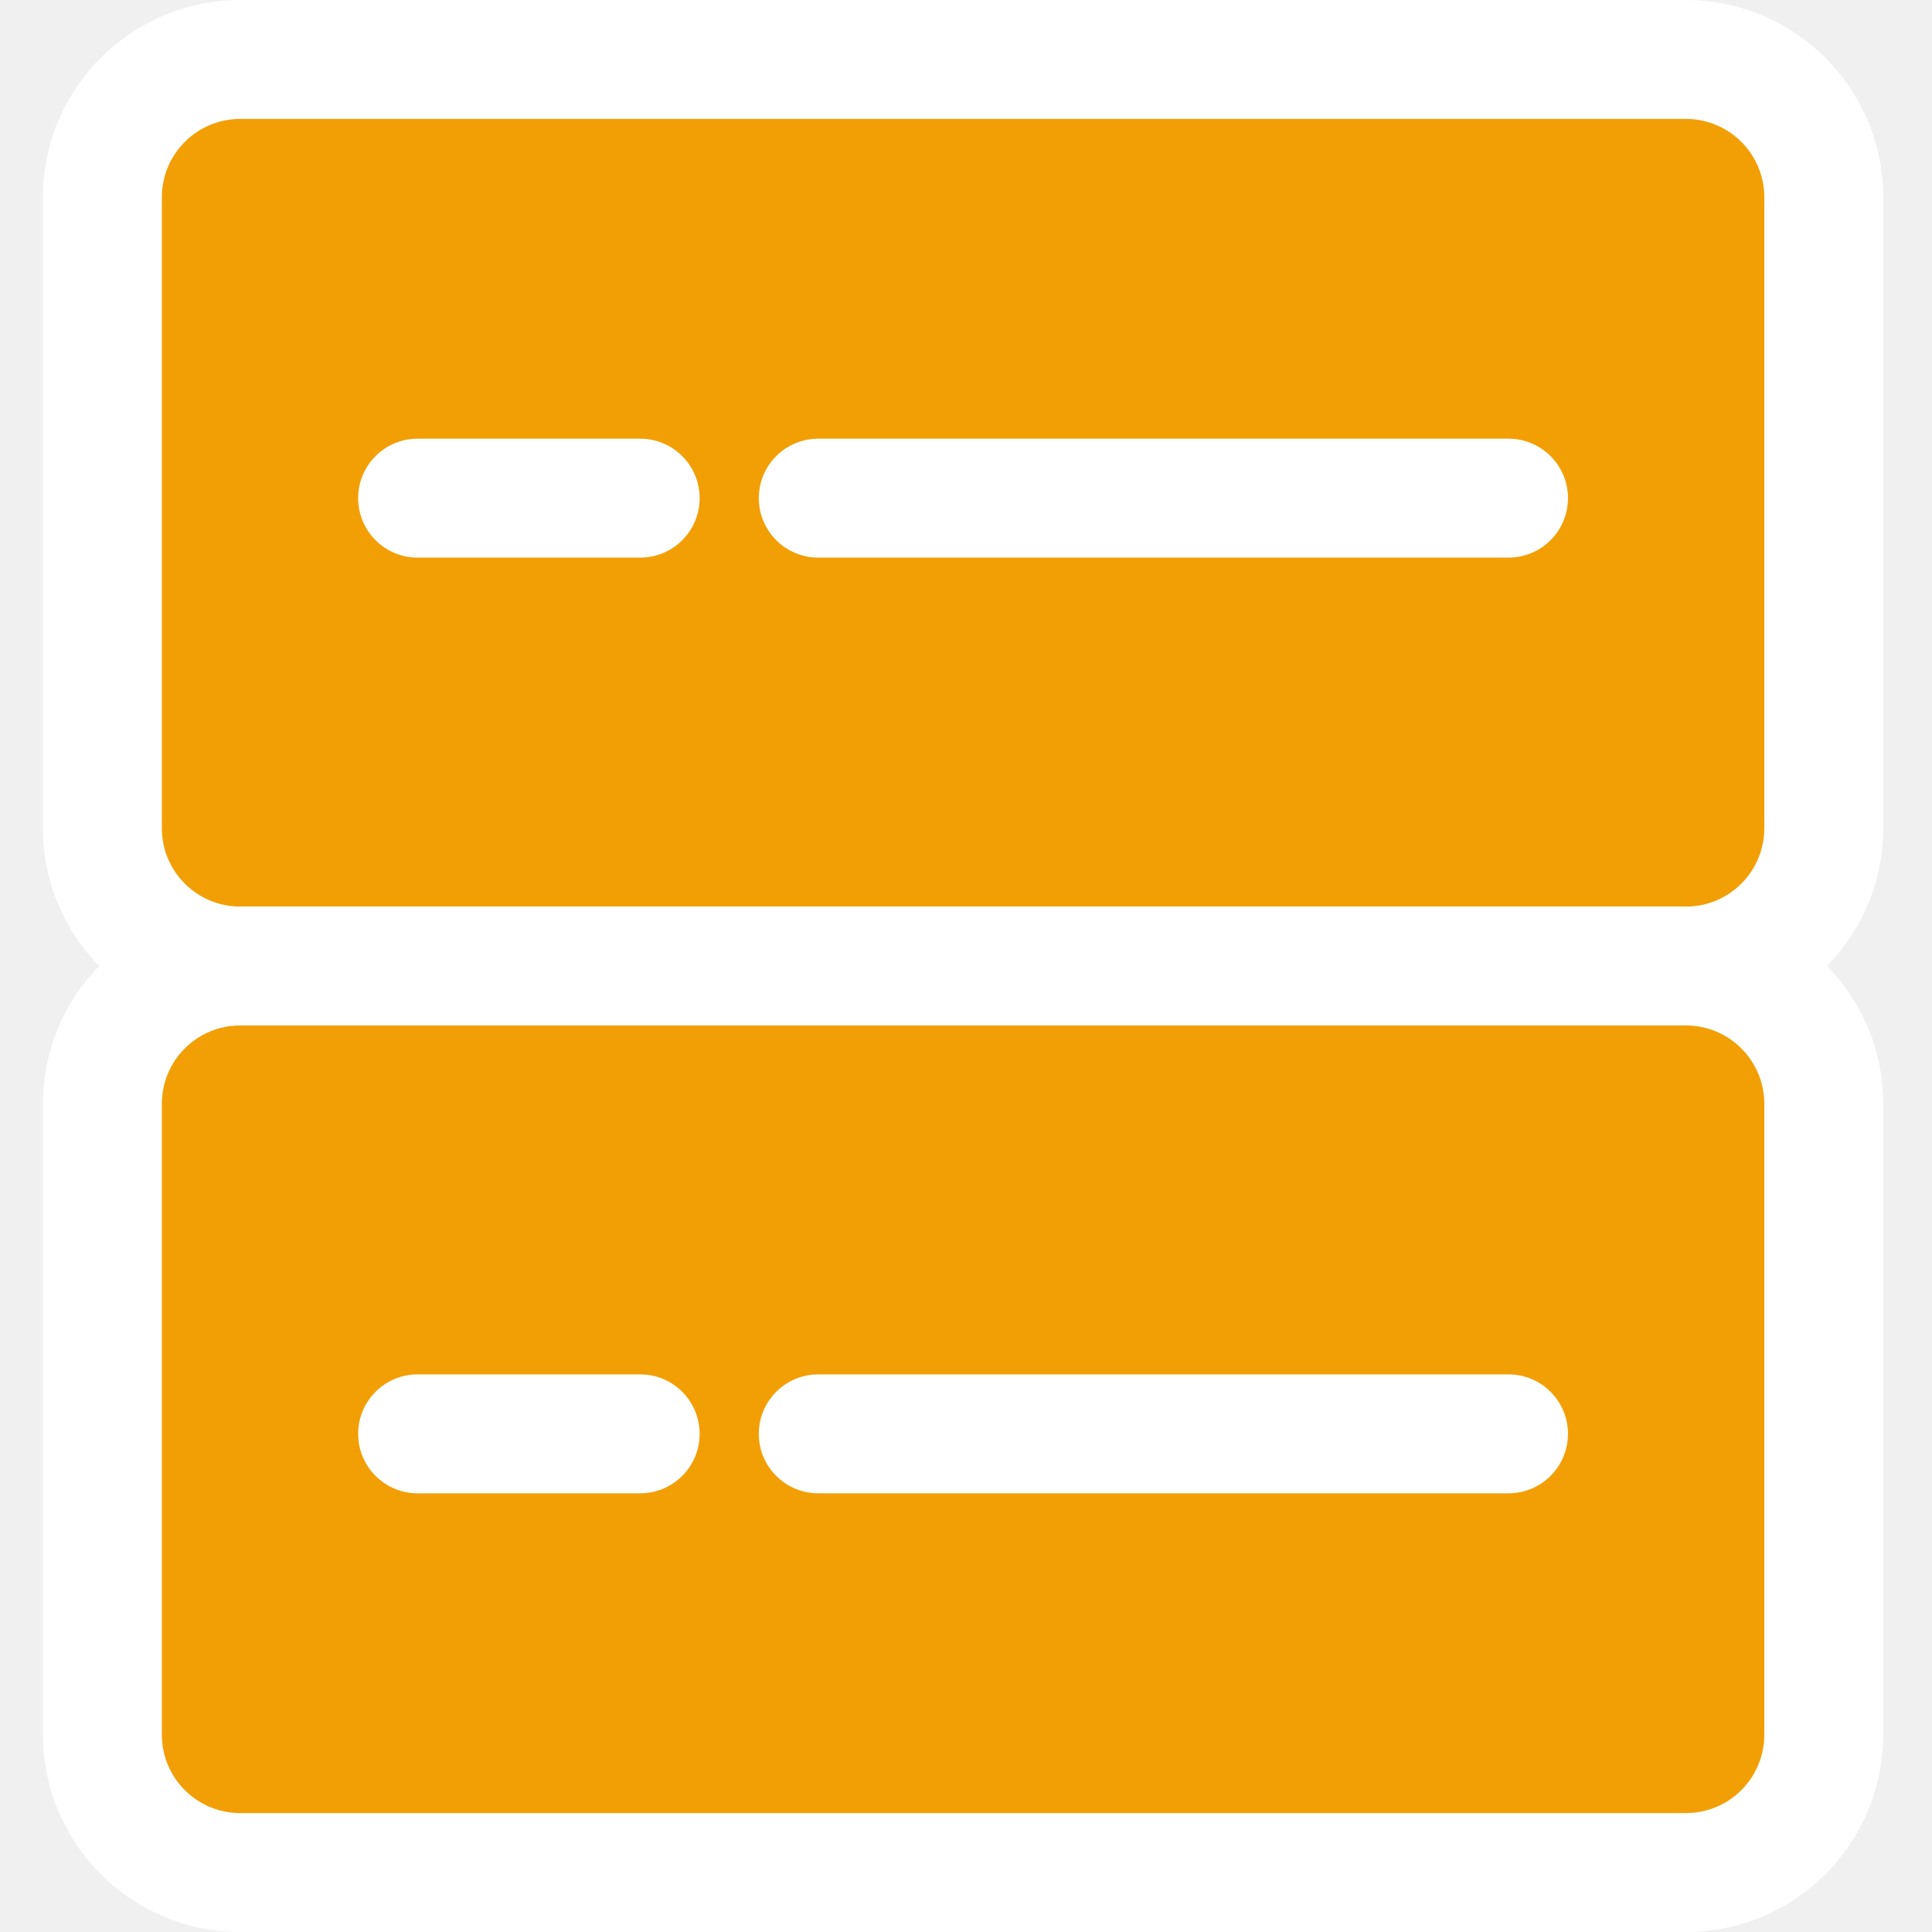
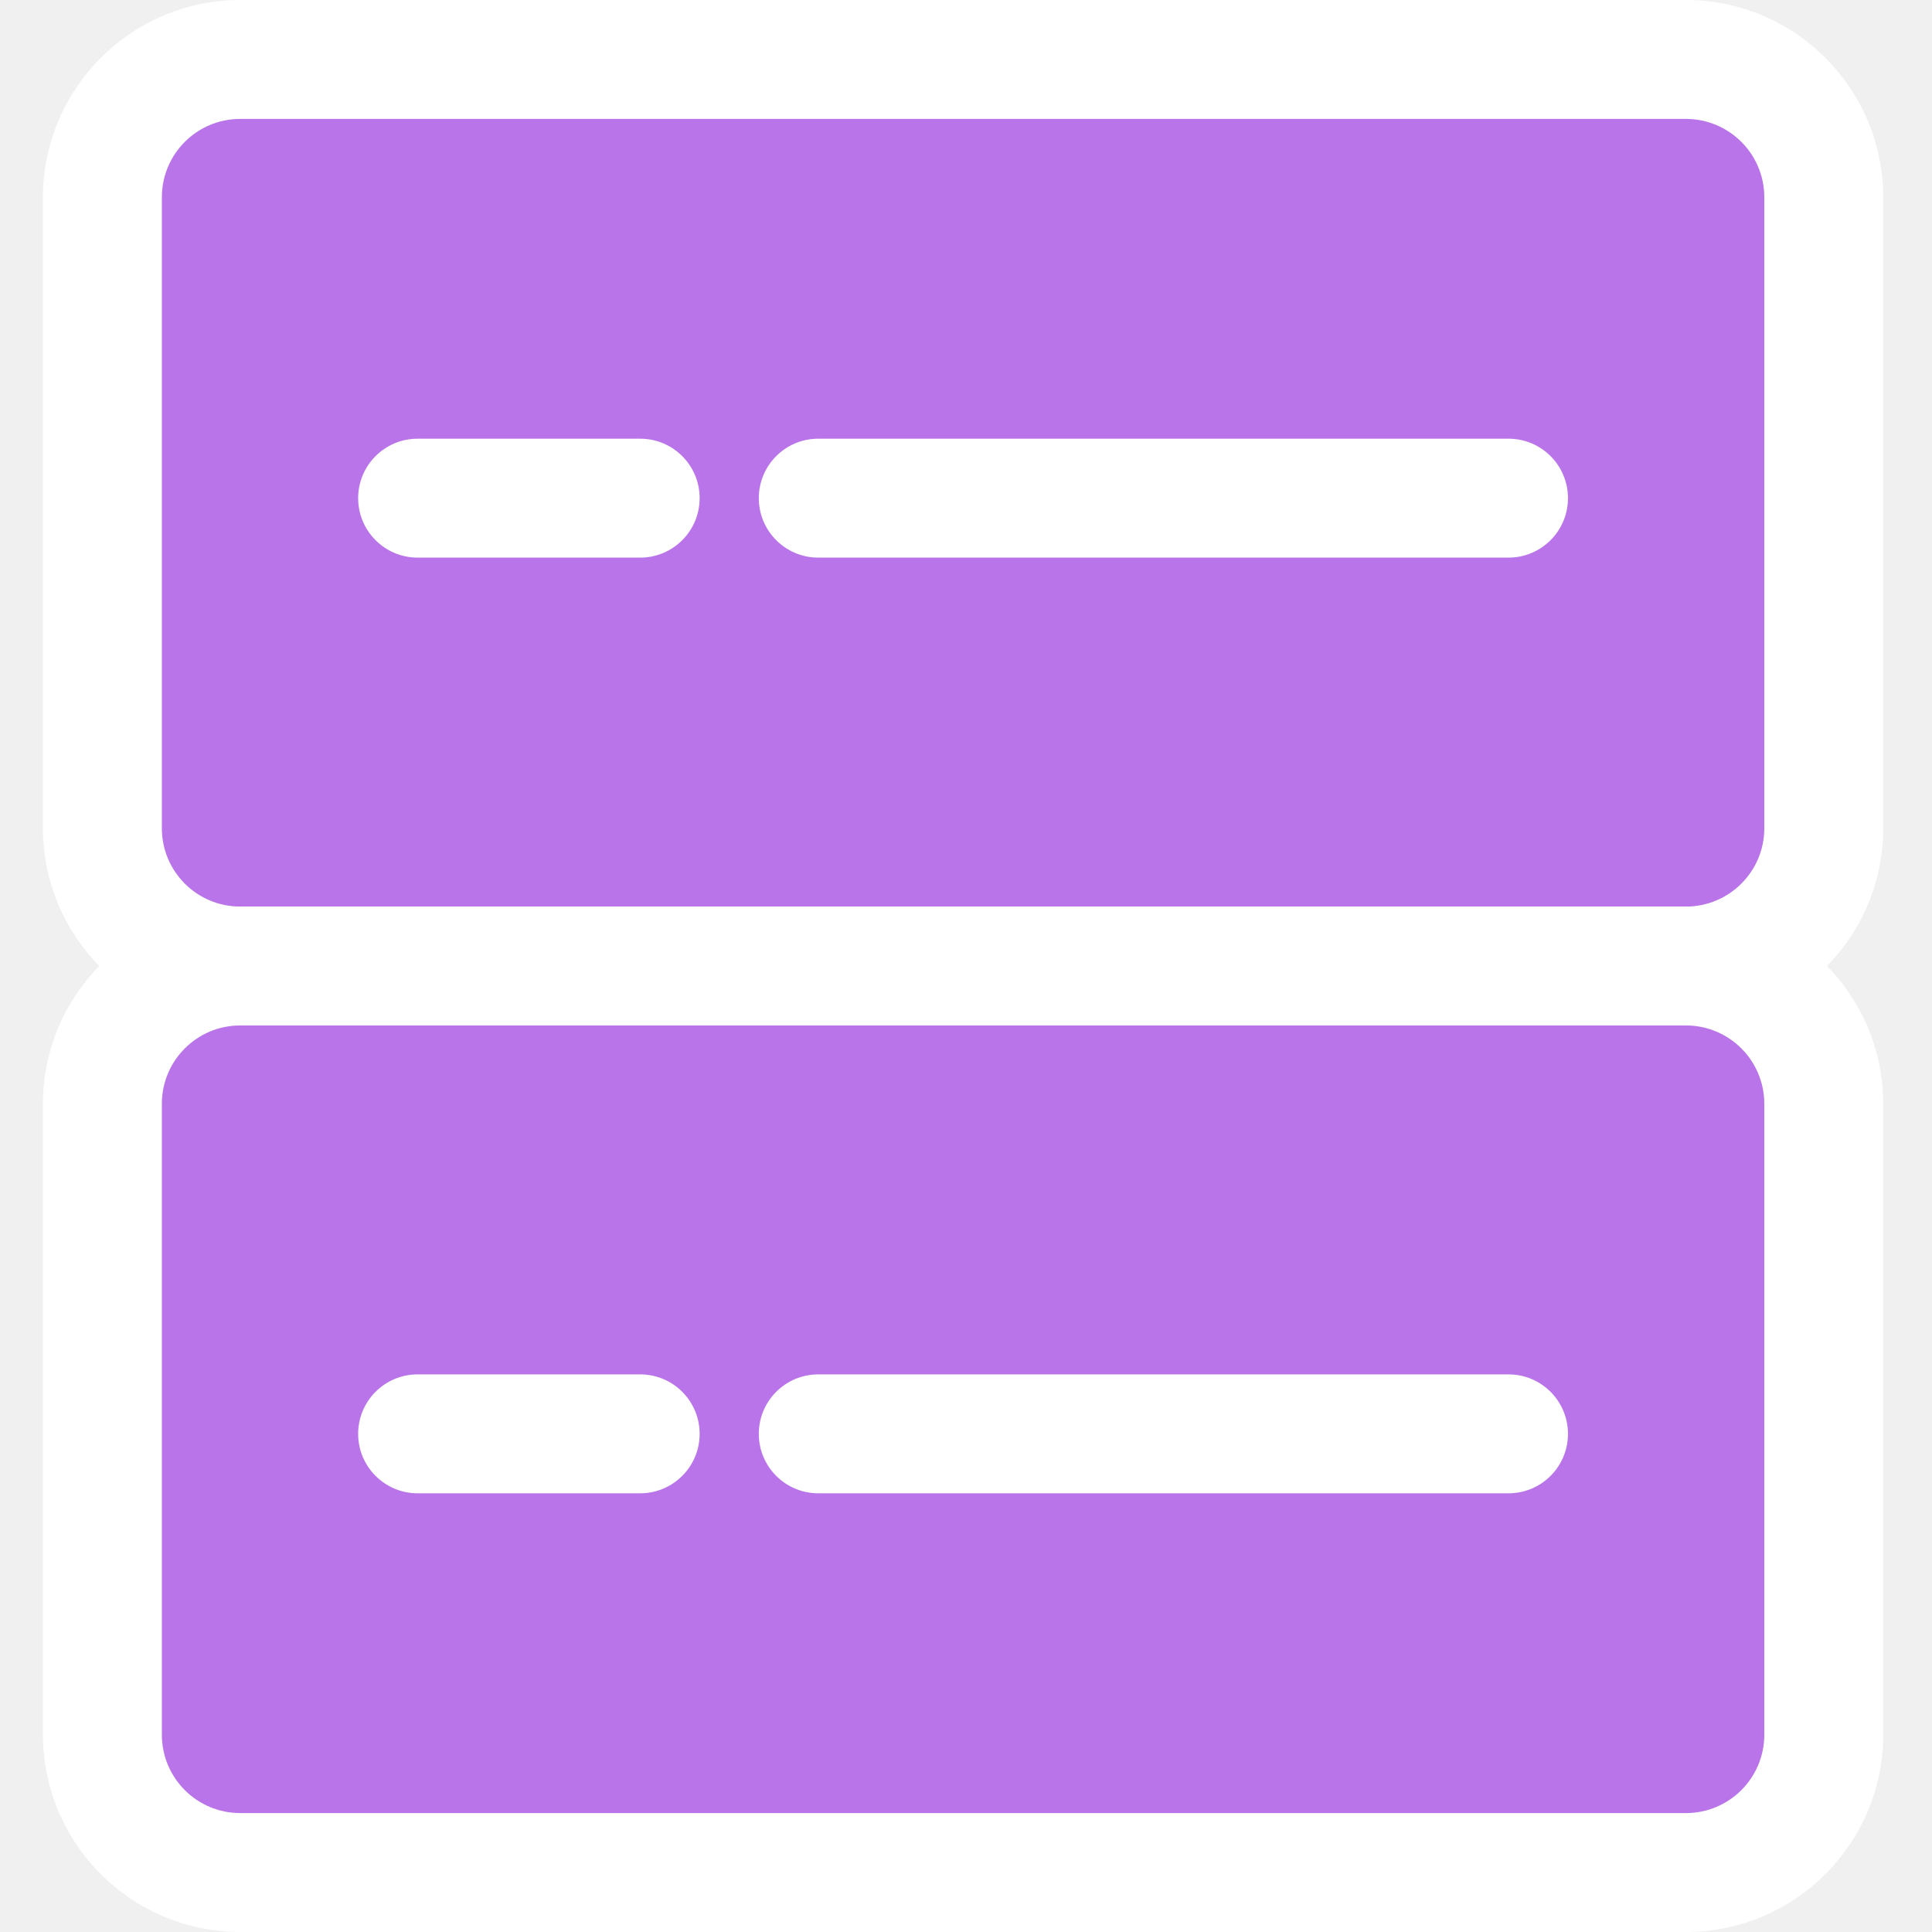
<svg xmlns="http://www.w3.org/2000/svg" id="ico03_on" width="45" height="45" viewBox="0 0 45 45">
  <defs>
    <clipPath id="clip-path">
      <rect id="사각형_2683" data-name="사각형 2683" width="42.864" height="45" fill="none" />
    </clipPath>
  </defs>
  <rect id="사각형_2668" data-name="사각형 2668" width="45" height="45" fill="none" />
  <g id="그룹_8718" data-name="그룹 8718" transform="translate(1)" clip-path="url(#clip-path)">
-     <rect id="사각형_2681" data-name="사각형 2681" width="40.094" height="21.115" rx="3.475" transform="translate(1.385 1.384)" fill="#f29f05" />
+     <rect id="사각형_2681" data-name="사각형 2681" width="40.094" height="21.115" rx="3.475" transform="translate(1.385 1.384)" fill="#b874e8" />
    <path id="패스_5136" data-name="패스 5136" d="M38.272,23.885H4.593A4.6,4.6,0,0,1,0,19.292V4.593A4.6,4.6,0,0,1,4.593,0H38.272a4.6,4.6,0,0,1,4.592,4.593v14.7a4.6,4.6,0,0,1-4.592,4.593M4.593,2.77A1.825,1.825,0,0,0,2.77,4.593v14.7a1.825,1.825,0,0,0,1.823,1.823H38.272a1.825,1.825,0,0,0,1.822-1.823V4.593A1.825,1.825,0,0,0,38.272,2.77Z" transform="translate(0 0)" fill="#fff" />
-     <path id="사각형_2682" data-name="사각형 2682" d="M3.475,0H36.619a3.475,3.475,0,0,1,3.475,3.475V17.642a3.473,3.473,0,0,1-3.473,3.473H3.475A3.475,3.475,0,0,1,0,17.64V3.475A3.475,3.475,0,0,1,3.475,0Z" transform="translate(1.384 22.5)" fill="#f29f05" />
+     <path id="사각형_2682" data-name="사각형 2682" d="M3.475,0H36.619a3.475,3.475,0,0,1,3.475,3.475V17.642a3.473,3.473,0,0,1-3.473,3.473H3.475A3.475,3.475,0,0,1,0,17.64V3.475A3.475,3.475,0,0,1,3.475,0Z" transform="translate(1.384 22.5)" fill="#b874e8" />
    <path id="패스_5137" data-name="패스 5137" d="M38.272,46.756H4.593A4.6,4.6,0,0,1,0,42.164v-14.7a4.6,4.6,0,0,1,4.593-4.593H38.272a4.6,4.6,0,0,1,4.592,4.593v14.7a4.6,4.6,0,0,1-4.592,4.592M4.593,25.641A1.825,1.825,0,0,0,2.77,27.464v14.7a1.825,1.825,0,0,0,1.823,1.822H38.272a1.825,1.825,0,0,0,1.822-1.822v-14.7a1.825,1.825,0,0,0-1.822-1.823Z" transform="translate(0 -1.756)" fill="#fff" />
    <line id="선_77" data-name="선 77" x2="5.184" transform="translate(8.727 11.603)" fill="#fff" />
    <path id="패스_5138" data-name="패스 5138" d="M14.522,13.838H9.338a1.385,1.385,0,1,1,0-2.77h5.184a1.385,1.385,0,1,1,0,2.77" transform="translate(-0.611 -0.85)" fill="#fff" />
    <line id="선_78" data-name="선 78" x2="16.077" transform="translate(18.059 11.603)" fill="#fff" />
    <path id="패스_5139" data-name="패스 5139" d="M35.523,13.838H19.446a1.385,1.385,0,1,1,0-2.77H35.523a1.385,1.385,0,1,1,0,2.77" transform="translate(-1.387 -0.85)" fill="#fff" />
    <line id="선_79" data-name="선 79" x2="5.184" transform="translate(8.727 33.397)" fill="#fff" />
    <path id="패스_5140" data-name="패스 5140" d="M14.522,37.444H9.338a1.385,1.385,0,1,1,0-2.77h5.184a1.385,1.385,0,1,1,0,2.77" transform="translate(-0.611 -2.662)" fill="#fff" />
    <line id="선_80" data-name="선 80" x2="16.077" transform="translate(18.059 33.397)" fill="#fff" />
    <path id="패스_5141" data-name="패스 5141" d="M35.523,37.444H19.446a1.385,1.385,0,1,1,0-2.77H35.523a1.385,1.385,0,1,1,0,2.77" transform="translate(-1.387 -2.662)" fill="#fff" />
  </g>
</svg>
